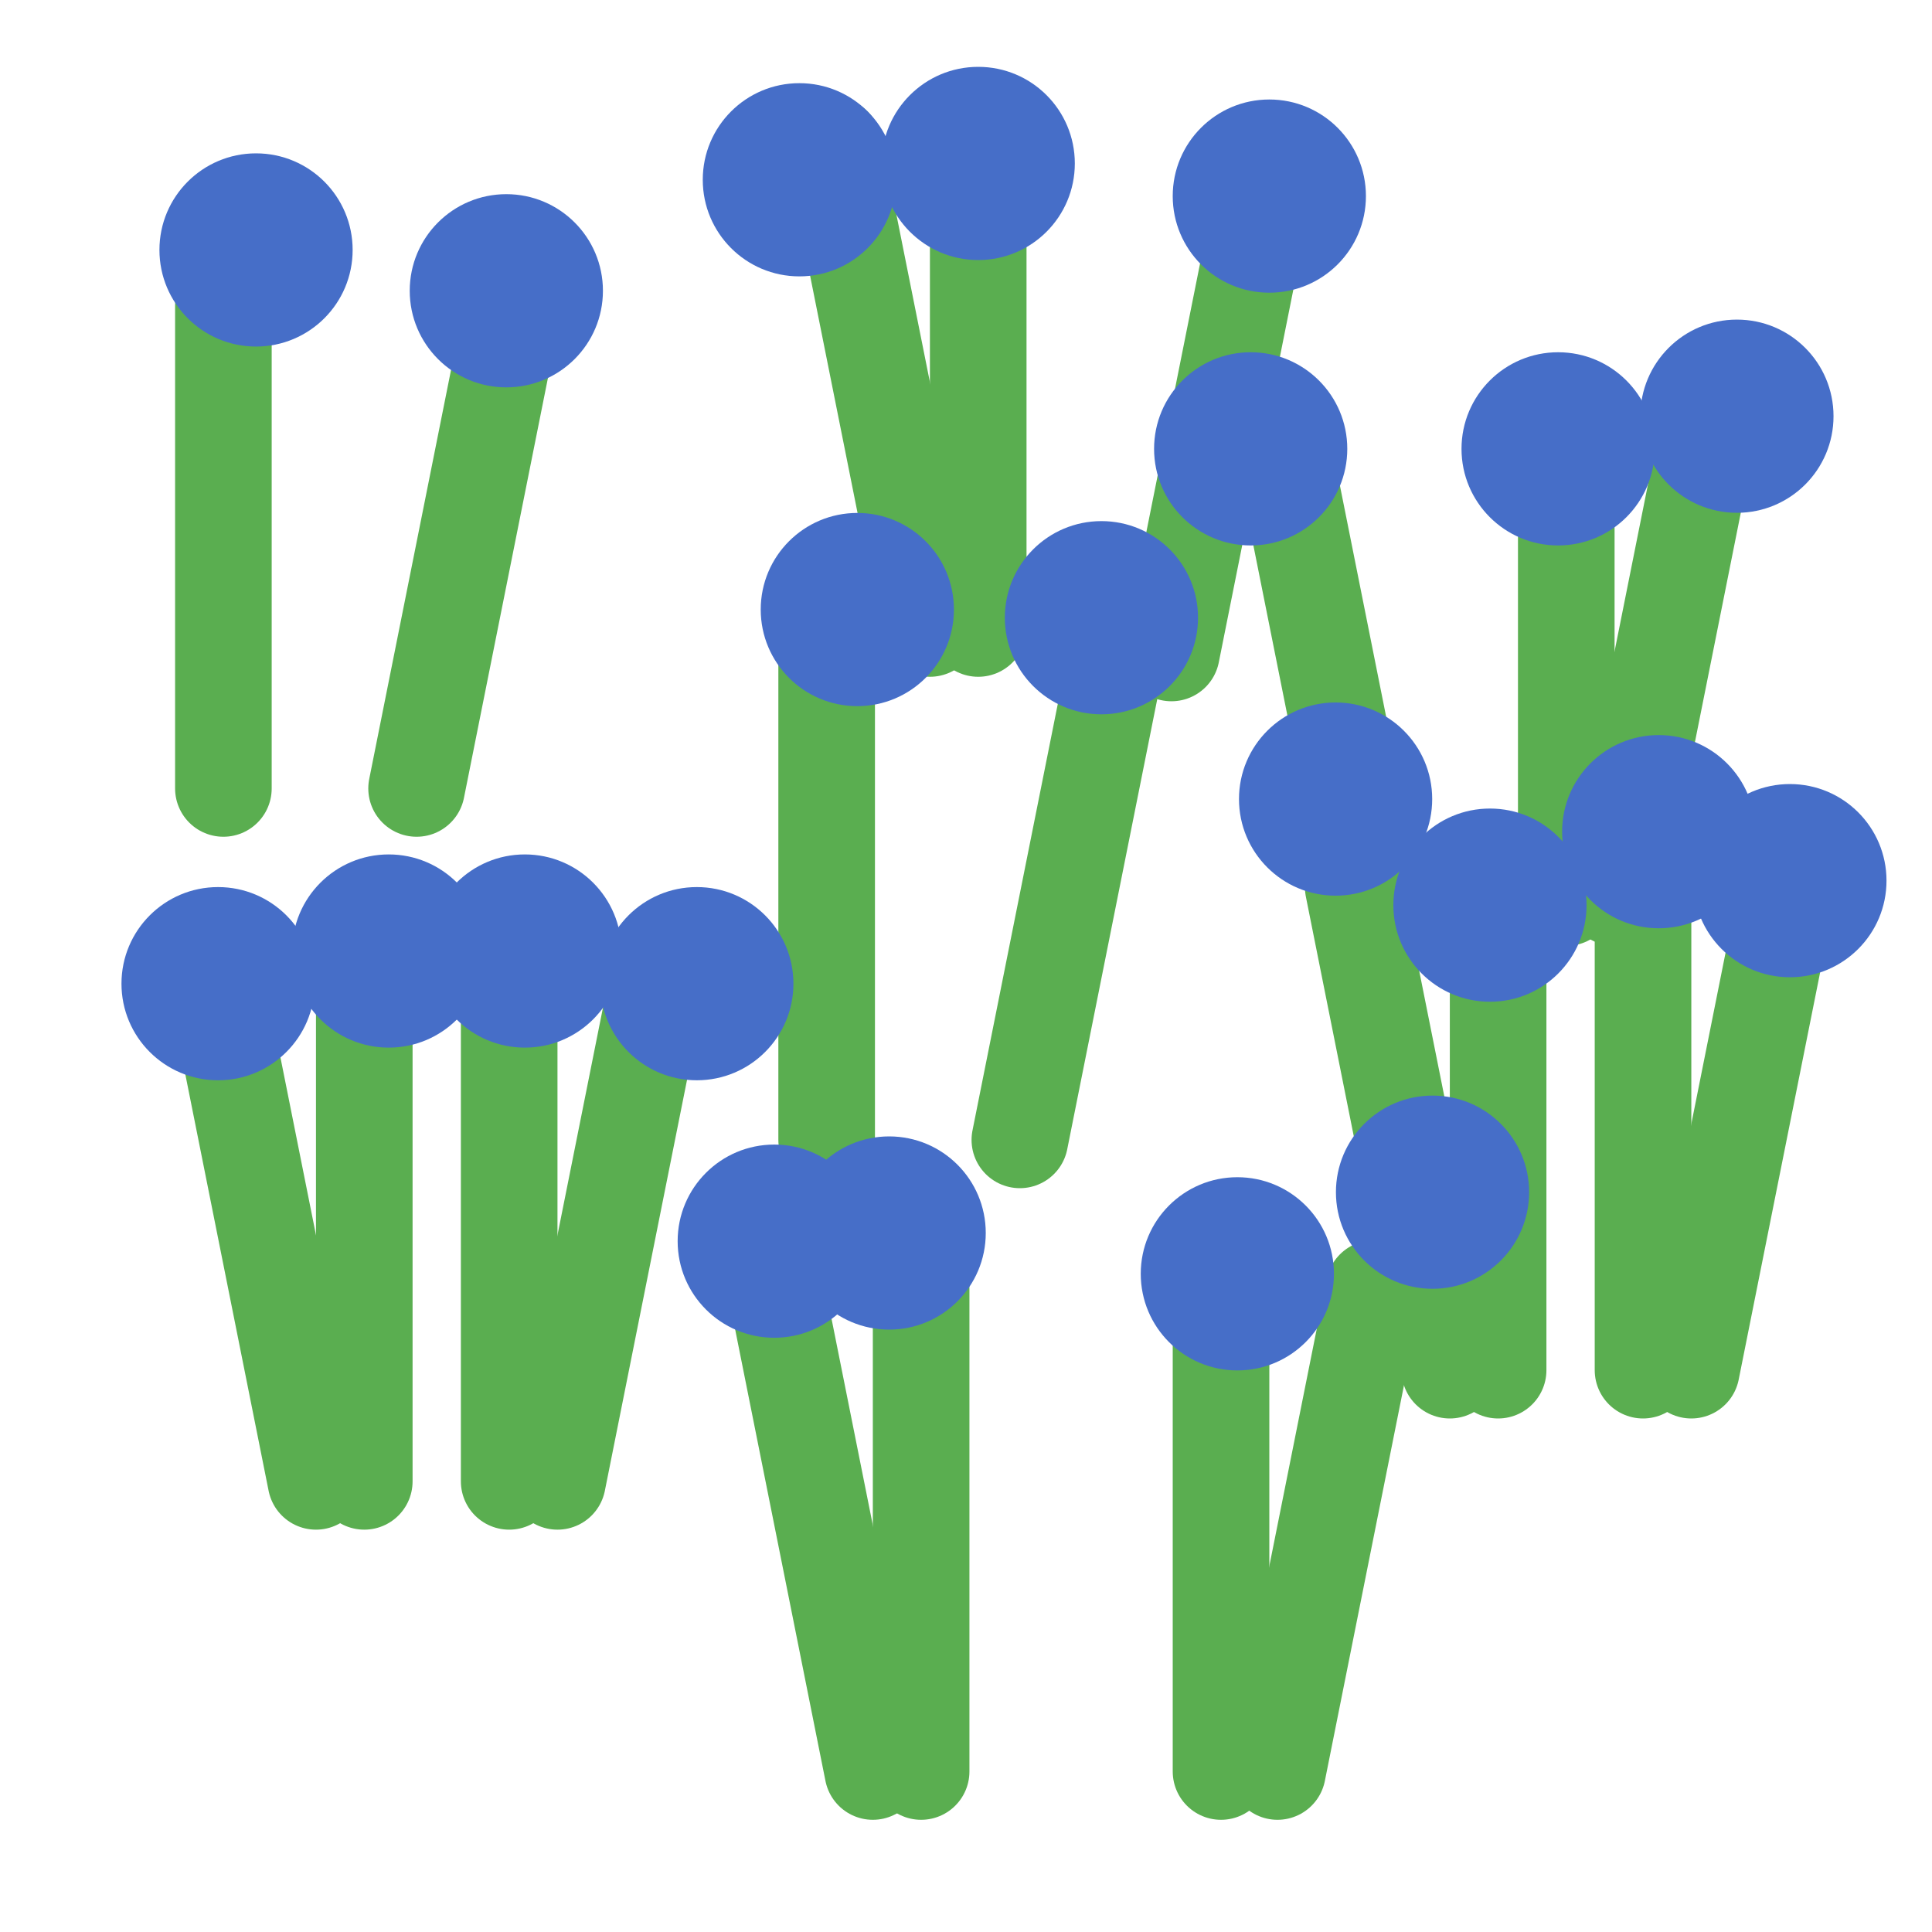
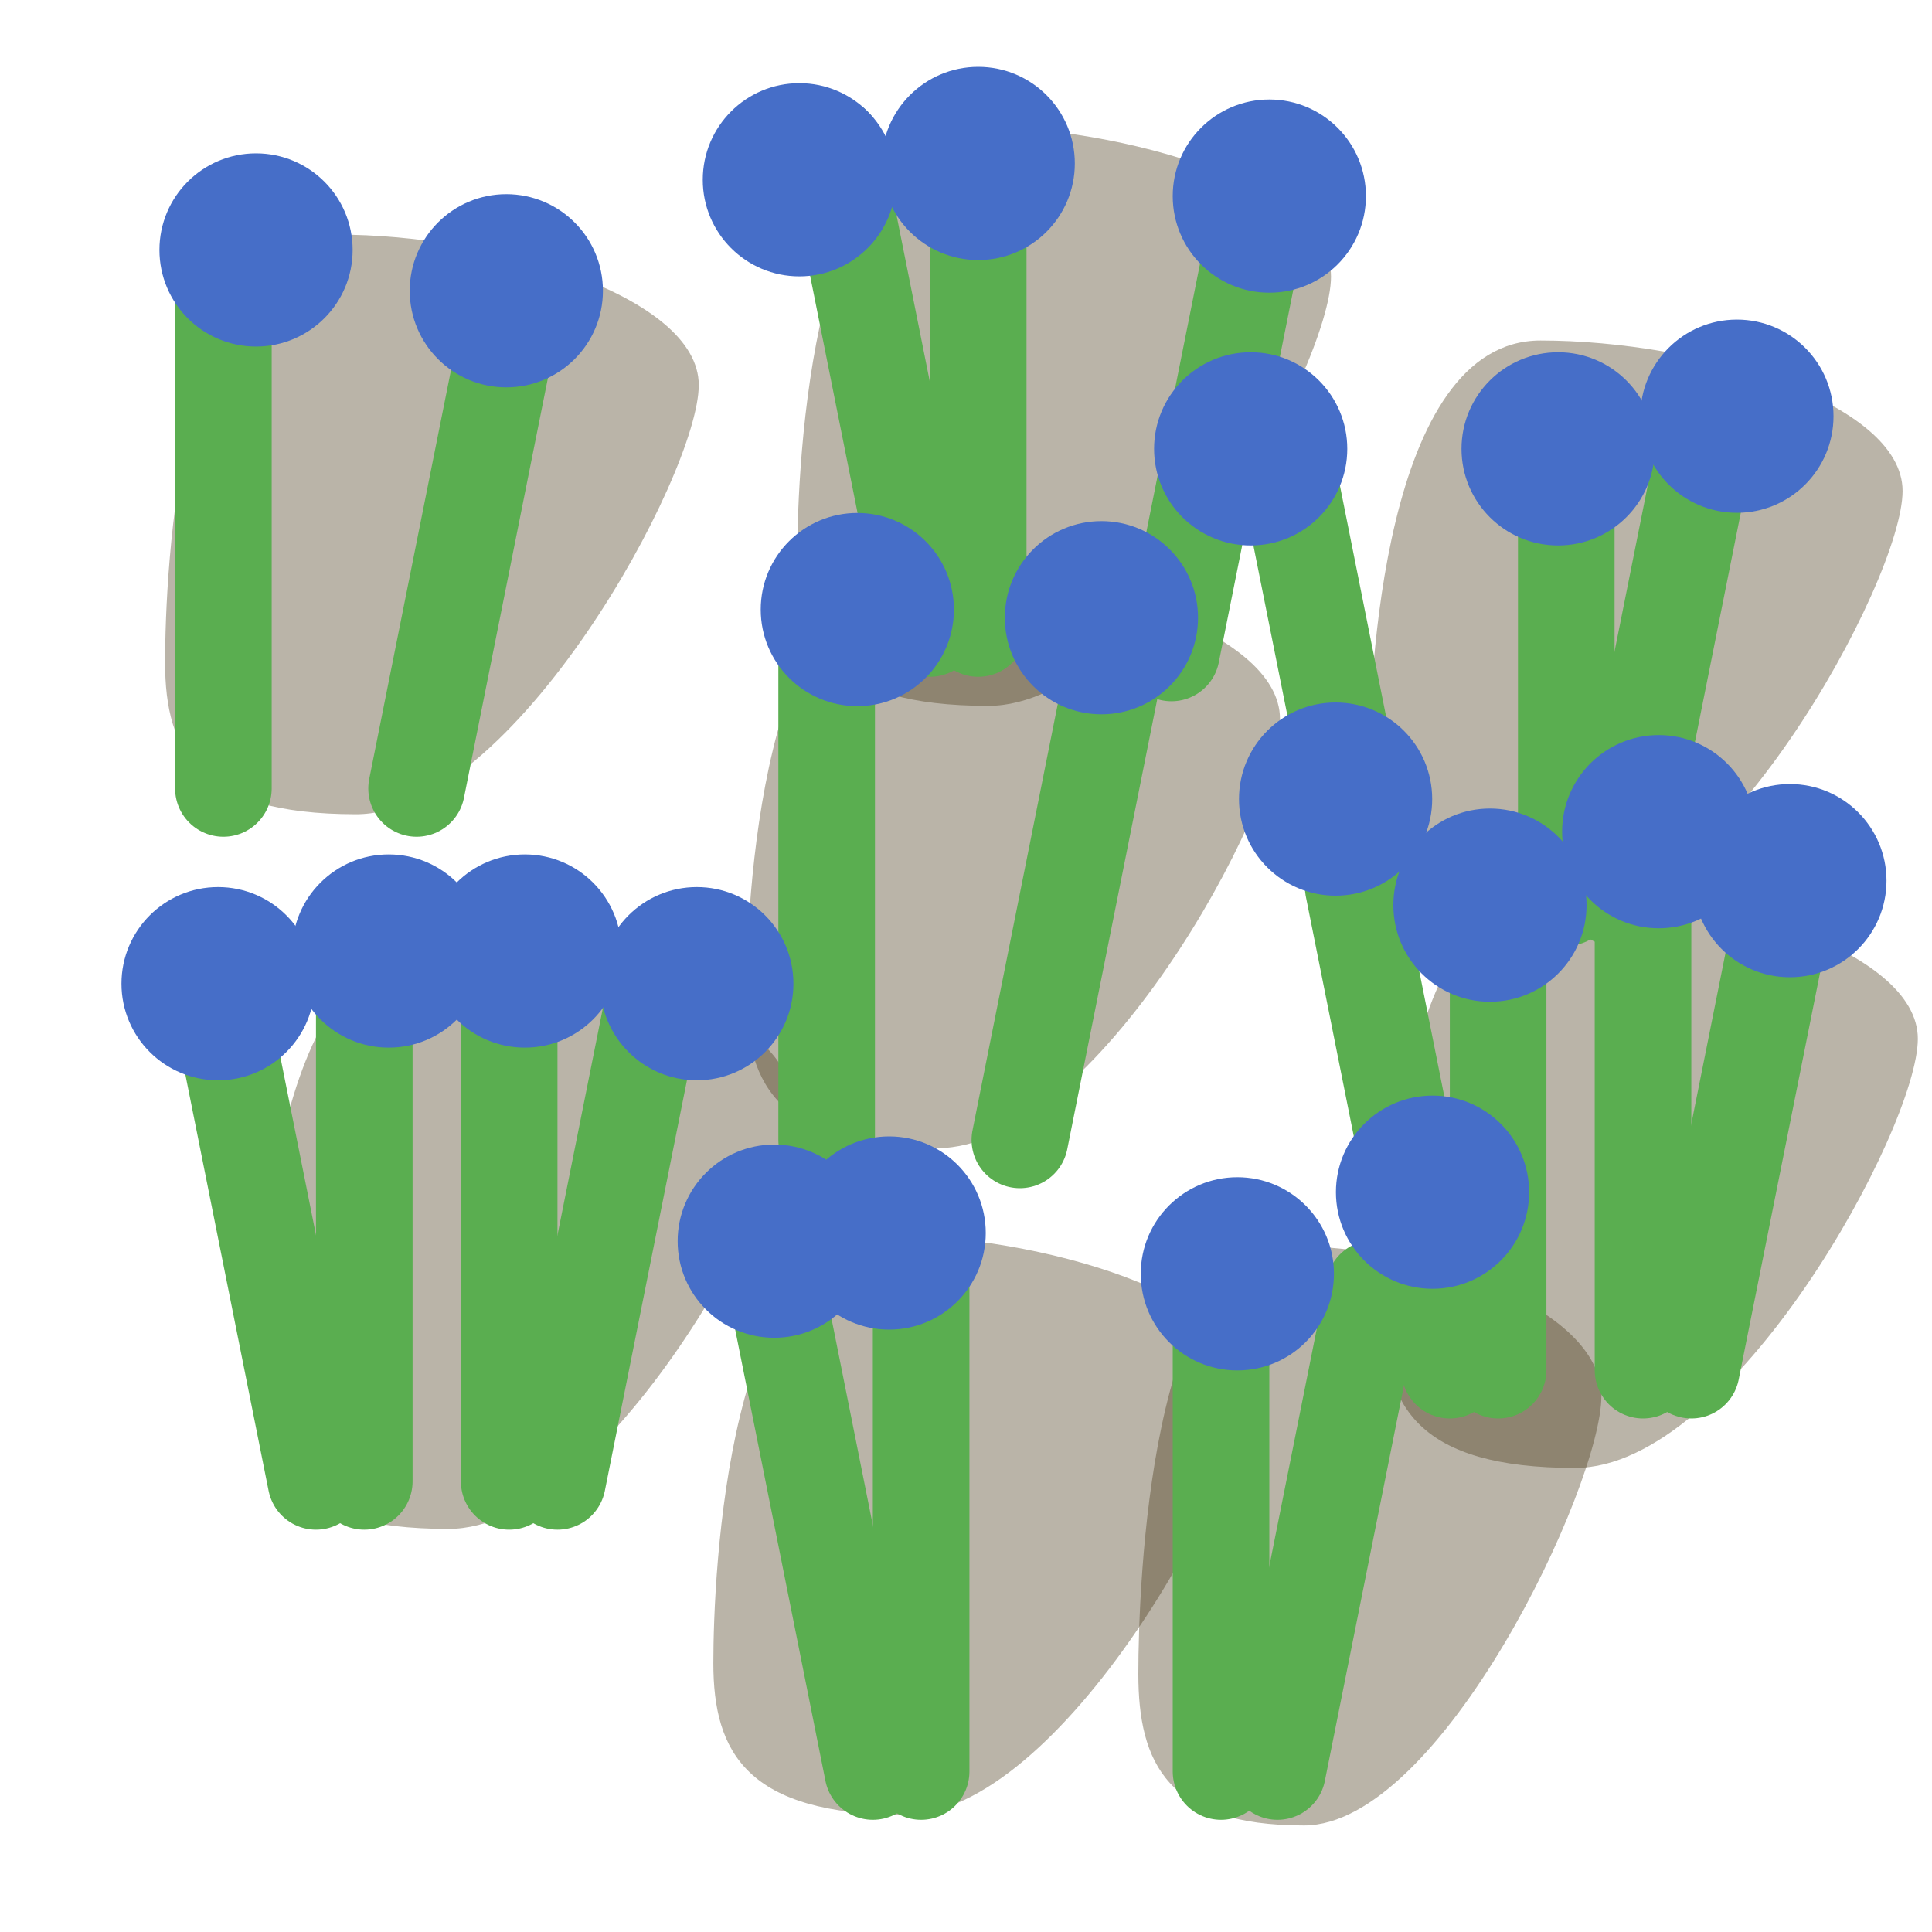
- <svg xmlns="http://www.w3.org/2000/svg" width="40" height="40">
-   <g>
+ <svg xmlns="http://www.w3.org/2000/svg" width="40" height="40" version="1.1" id="svg2">
+   <defs id="defs2" />
+   <path id="path2-3-8-1-7-3-4-0-6-3-6" style="fill:#3f2f0c;fill-opacity:0.359;stroke-width:1.165" d="m 14.467,7.972 c 0,1.848 -3.837,8.886 -7.096,8.886 -3.259,0 -3.953,-1.291 -3.953,-3.139 0,-1.848 0.293,-8.862 3.552,-8.862 3.259,0 7.497,1.267 7.497,3.115 z" />
+   <path id="path2-3-8-1-7-3-4-0-6-3-6-1" style="fill:#3f2f0c;fill-opacity:0.359;stroke-width:1.165" d="m 27.557,5.728 c 0,1.848 -3.837,8.886 -7.096,8.886 -3.259,0 -3.953,-1.291 -3.953,-3.139 0,-1.848 0.293,-8.862 3.552,-8.862 3.259,0 7.497,1.267 7.497,3.115 z" />
+   <path id="path2-3-8-1-7-3-4-0-6-3-6-5" style="fill:#3f2f0c;fill-opacity:0.359;stroke-width:1.165" d="m 16.379,22.768 c 0,1.848 -3.837,8.886 -7.096,8.886 -3.259,0 -3.953,-1.291 -3.953,-3.139 0,-1.848 0.293,-8.862 3.552,-8.862 3.259,0 7.497,1.267 7.497,3.115 z" />
+   <path id="path2-3-8-1-7-3-4-0-6-3-6-2" style="fill:#3f2f0c;fill-opacity:0.359;stroke-width:1.165" d="m 26.501,14.885 c 0,1.848 -3.837,8.886 -7.096,8.886 -3.259,0 -3.953,-1.291 -3.953,-3.139 0,-1.848 0.293,-8.862 3.552,-8.862 3.259,0 7.497,1.267 7.497,3.115 z" />
+   <path id="path2-3-8-1-7-3-4-0-6-3-6-6" style="fill:#3f2f0c;fill-opacity:0.359;stroke-width:1.165" d="m 39.391,10.165 c 0,1.848 -3.837,8.886 -7.096,8.886 -3.259,0 -3.953,-1.291 -3.953,-3.139 0,-1.848 0.293,-8.862 3.552,-8.862 3.259,0 7.497,1.267 7.497,3.115 z" />
+   <path id="path2-3-8-1-7-3-4-0-6-3-6-84" style="fill:#3f2f0c;fill-opacity:0.359;stroke-width:1.165" d="m 39.707,21.506 c 0,1.848 -3.837,8.886 -7.096,8.886 -3.259,0 -3.953,-1.291 -3.953,-3.139 0,-1.848 0.293,-8.862 3.552,-8.862 3.259,0 7.497,1.267 7.497,3.115 z" />
+   <path id="path2-3-8-1-7-3-4-0-6-3-6-7" style="fill:#3f2f0c;fill-opacity:0.359;stroke-width:1.165" d="m 25.818,28.687 c 0,1.848 -3.837,8.886 -7.096,8.886 -3.259,0 -3.953,-1.291 -3.953,-3.139 0,-1.848 0.293,-8.862 3.552,-8.862 3.259,0 7.497,1.267 7.497,3.115 z" />
+   <path id="path2-3-8-1-7-3-4-0-6-3-6-87" style="fill:#3f2f0c;fill-opacity:0.359;stroke-width:1.086" d="m 33.155,28.908 c 0,1.848 -3.329,8.886 -6.157,8.886 -2.827,0 -3.43,-1.291 -3.43,-3.139 0,-1.848 0.255,-8.862 3.082,-8.862 2.827,0 6.505,1.267 6.505,3.115 z" />
+   <g id="g2">
    <g id="crop_plant_dense">
      <path stroke-linejoin="round" stroke-linecap="round" stroke-width="2" stroke="#5aae50" fill="none" d="m4.625,6.324l0,10" class="stem" id="stem_1" />
      <path stroke-linejoin="round" stroke-linecap="round" stroke-width="2" stroke="#5aae50" fill="none" d="m10.625,6.324l-2,10" class="stem" id="stem_3" />
      <path fill="#466ec8" d="m3.301,5.175c0,-1.105 0.895,-2 2,-2c1.105,0 2,0.895 2,2c0,1.105 -0.895,2 -2,2c-1.105,0 -2,-0.895 -2,-2z" class="flower" id="flower_1" />
      <path fill="#466ec8" d="m8.483,6.02c0,-1.105 0.895,-2 2,-2c1.105,0 2,0.895 2,2c0,1.105 -0.895,2 -2,2c-1.105,0 -2,-0.895 -2,-2z" class="flower" id="flower_3" />
    </g>
    <g id="svg_9">
      <path stroke-linejoin="round" stroke-linecap="round" stroke-width="2" stroke="#5aae50" fill="none" d="m17.253,3.012l2,10" class="stem" id="svg_1" />
      <path stroke-linejoin="round" stroke-linecap="round" stroke-width="2" stroke="#5aae50" fill="none" d="m20.253,3.012l0,10" class="stem" id="svg_2" />
      <path stroke-linejoin="round" stroke-linecap="round" stroke-width="2" stroke="#5aae50" fill="none" d="m26.253,3.519l-2,10" class="stem" id="svg_4" />
      <path fill="#466ec8" d="m14.55,3.722c0,-1.105 0.895,-2 2,-2c1.105,0 2,0.895 2,2c0,1.105 -0.895,2 -2,2c-1.105,0 -2,-0.895 -2,-2z" class="flower" id="svg_5" />
      <path fill="#466ec8" d="m18.253,3.384c0,-1.105 0.895,-2 2,-2c1.105,0 2,0.895 2,2c0,1.105 -0.895,2 -2,2c-1.105,0 -2,-0.895 -2,-2z" class="flower" id="svg_6" />
      <path fill="#466ec8" d="m24.28,4.06c0,-1.105 0.895,-2 2,-2c1.105,0 2,0.895 2,2c0,1.105 -0.895,2 -2,2c-1.105,0 -2,-0.895 -2,-2z" class="flower" id="svg_8" />
    </g>
    <g id="svg_18">
      <path stroke-linejoin="round" stroke-linecap="round" stroke-width="2" stroke="#5aae50" fill="none" d="m26.428,8.584l2,10" class="stem" id="svg_10" />
      <path stroke-linejoin="round" stroke-linecap="round" stroke-width="2" stroke="#5aae50" fill="none" d="m32.428,8.584l0,10" class="stem" id="svg_12" />
      <path stroke-linejoin="round" stroke-linecap="round" stroke-width="2" stroke="#5aae50" fill="none" d="m35.428,8.584l-2,10" class="stem" id="svg_13" />
      <path fill="#466ec8" d="m23.894,9.293c0,-1.105 0.895,-2 2,-2c1.105,0 2,0.895 2,2c0,1.105 -0.895,2 -2,2c-1.105,0 -2,-0.895 -2,-2z" class="flower" id="svg_14" />
      <path fill="#466ec8" d="m30.259,9.293c0,-1.105 0.895,-2 2,-2c1.105,0 2,0.895 2,2c0,1.105 -0.895,2 -2,2c-1.105,0 -2,-0.895 -2,-2z" class="flower" id="svg_16" />
      <path fill="#466ec8" d="m33.961,8.617c0,-1.105 0.895,-2 2,-2c1.105,0 2,0.895 2,2c0,1.105 -0.895,2 -2,2c-1.105,0 -2,-0.895 -2,-2z" class="flower" id="svg_17" />
    </g>
    <g id="svg_54">
      <path stroke-linejoin="round" stroke-linecap="round" stroke-width="2" stroke="#5aae50" fill="none" d="m17.115,13.6l0,10" class="stem" id="svg_47" />
      <path stroke-linejoin="round" stroke-linecap="round" stroke-width="2" stroke="#5aae50" fill="none" d="m23.115,13.6l-2,10" class="stem" id="svg_49" />
      <path fill="#466ec8" d="m15.75,12.62c0,-1.105 0.895,-2 2,-2c1.105,0 2,0.895 2,2c0,1.105 -0.895,2 -2,2c-1.105,0 -2,-0.895 -2,-2z" class="flower" id="svg_52" />
      <path fill="#466ec8" d="m20.804,12.789c0,-1.105 0.895,-2 2,-2c1.105,0 2,0.895 2,2c0,1.105 -0.895,2 -2,2c-1.105,0 -2,-0.895 -2,-2z" class="flower" id="svg_53" />
    </g>
    <g id="svg_72">
      <path stroke-linejoin="round" stroke-linecap="round" stroke-width="2" stroke="#5aae50" fill="none" d="m4.542,20.67l2,10" class="stem" id="svg_64" />
      <path stroke-linejoin="round" stroke-linecap="round" stroke-width="2" stroke="#5aae50" fill="none" d="m7.542,20.67l0,10" class="stem" id="svg_65" />
      <path stroke-linejoin="round" stroke-linecap="round" stroke-width="2" stroke="#5aae50" fill="none" d="m10.542,20.67l0,10" class="stem" id="svg_66" />
      <path stroke-linejoin="round" stroke-linecap="round" stroke-width="2" stroke="#5aae50" fill="none" d="m13.542,20.67l-2,10" class="stem" id="svg_67" />
      <path fill="#466ec8" d="m2.515,20.366c0,-1.105 0.895,-2 2,-2c1.105,0 2,0.895 2,2c0,1.105 -0.895,2 -2,2c-1.105,0 -2,-0.895 -2,-2z" class="flower" id="svg_68" />
      <path fill="#466ec8" d="m6.048,19.69c0,-1.105 0.895,-2 2,-2c1.105,0 2,0.895 2,2c0,1.105 -0.895,2 -2,2c-1.105,0 -2,-0.895 -2,-2z" class="flower" id="svg_69" />
      <path fill="#466ec8" d="m12.427,20.366c0,-1.105 0.895,-2 2,-2c1.105,0 2,0.895 2,2c0,1.105 -0.895,2 -2,2c-1.105,0 -2,-0.895 -2,-2z" class="flower" id="svg_70" />
      <path fill="#466ec8" d="m8.866,19.69c0,-1.105 0.895,-2 2,-2c1.105,0 2,0.895 2,2c0,1.105 -0.895,2 -2,2c-1.105,0 -2,-0.895 -2,-2z" class="flower" id="svg_71" />
    </g>
    <g id="svg_90">
      <path stroke-linejoin="round" stroke-linecap="round" stroke-width="2" stroke="#5aae50" fill="none" d="m28.017,18.368l2,10" class="stem" id="svg_82" />
      <path stroke-linejoin="round" stroke-linecap="round" stroke-width="2" stroke="#5aae50" fill="none" d="m31.017,18.368l0,10" class="stem" id="svg_83" />
      <path stroke-linejoin="round" stroke-linecap="round" stroke-width="2" stroke="#5aae50" fill="none" d="m34.017,18.368l0,10" class="stem" id="svg_84" />
      <path stroke-linejoin="round" stroke-linecap="round" stroke-width="2" stroke="#5aae50" fill="none" d="m37.017,18.368l-2,10" class="stem" id="svg_85" />
      <path fill="#466ec8" d="m25.652,16.544c0,-1.105 0.895,-2 2,-2c1.105,0 2,0.895 2,2c0,1.105 -0.895,2 -2,2c-1.105,0 -2,-0.895 -2,-2z" class="flower" id="svg_86" />
      <path fill="#466ec8" d="m28.848,18.74c0,-1.105 0.895,-2 2,-2c1.105,0 2,0.895 2,2c0,1.105 -0.895,2 -2,2c-1.105,0 -2,-0.895 -2,-2z" class="flower" id="svg_87" />
      <path fill="#466ec8" d="m35.058,18.233c0,-1.105 0.895,-2 2,-2c1.105,0 2,0.895 2,2c0,1.105 -0.895,2 -2,2c-1.105,0 -2,-0.895 -2,-2z" class="flower" id="svg_88" />
      <path fill="#466ec8" d="m32.342,17.219c0,-1.105 0.895,-2 2,-2c1.105,0 2,0.895 2,2c0,1.105 -0.895,2 -2,2c-1.105,0 -2,-0.895 -2,-2z" class="flower" id="svg_89" />
    </g>
    <g id="svg_99">
      <path stroke-linejoin="round" stroke-linecap="round" stroke-width="2" stroke="#5aae50" fill="none" d="m16.071,26.677l2,10" class="stem" id="svg_91" />
      <path stroke-linejoin="round" stroke-linecap="round" stroke-width="2" stroke="#5aae50" fill="none" d="m19.071,26.677l0,10" class="stem" id="svg_92" />
      <path stroke-linejoin="round" stroke-linecap="round" stroke-width="2" stroke="#5aae50" fill="none" d="m25.28,26.677l0,10" class="stem" id="svg_93" />
      <path stroke-linejoin="round" stroke-linecap="round" stroke-width="2" stroke="#5aae50" fill="none" d="m28.449,26.677l-2,10" class="stem" id="svg_94" />
      <path fill="#466ec8" d="m16.409,25.528c0,-1.105 0.895,-2 2,-2c1.105,0 2,0.895 2,2c0,1.105 -0.895,2 -2,2c-1.105,0 -2,-0.895 -2,-2z" class="flower" id="svg_95" />
      <path fill="#466ec8" d="m14.03,25.697c0,-1.105 0.895,-2 2,-2c1.105,0 2,0.895 2,2c0,1.105 -0.895,2 -2,2c-1.105,0 -2,-0.895 -2,-2z" class="flower" id="svg_96" />
      <path fill="#466ec8" d="m23.618,26.373c0,-1.105 0.895,-2 2,-2c1.105,0 2,0.895 2,2c0,1.105 -0.895,2 -2,2c-1.105,0 -2,-0.895 -2,-2z" class="flower" id="svg_97" />
      <path fill="#466ec8" d="m27.659,24.683c0,-1.105 0.895,-2 2,-2c1.105,0 2,0.895 2,2c0,1.105 -0.895,2 -2,2c-1.105,0 -2,-0.895 -2,-2z" class="flower" id="svg_98" />
    </g>
  </g>
</svg>
